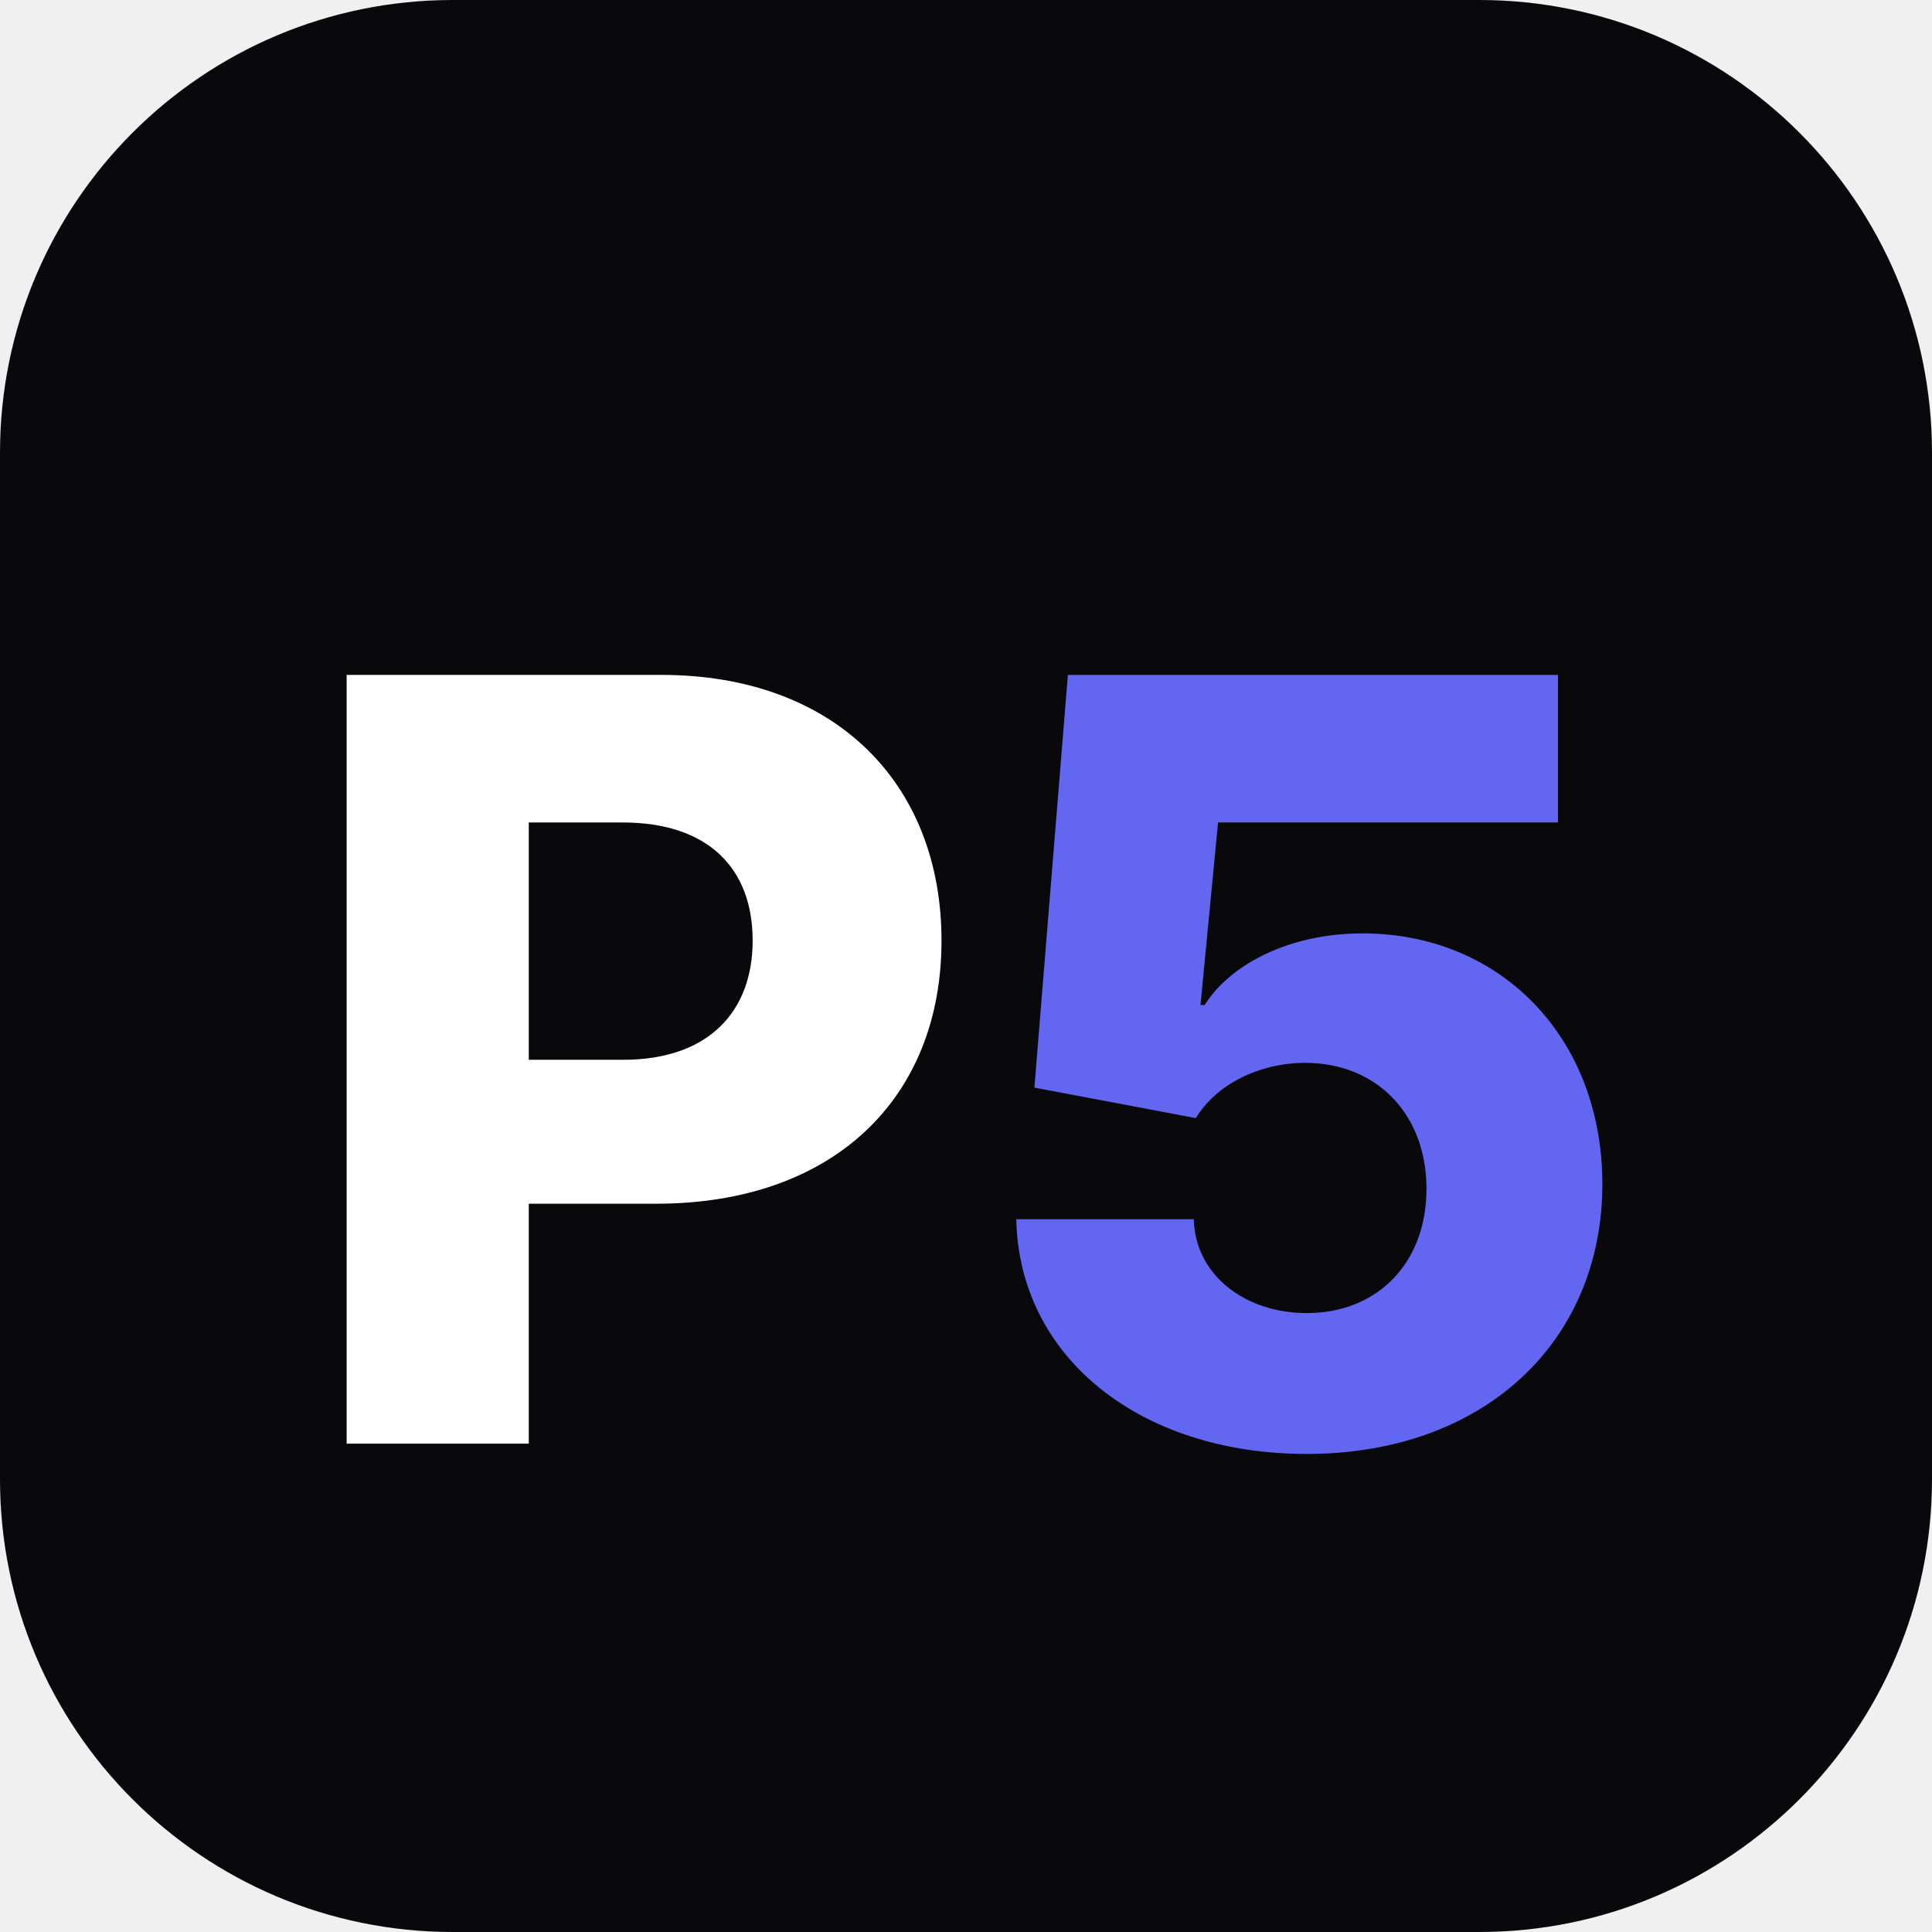
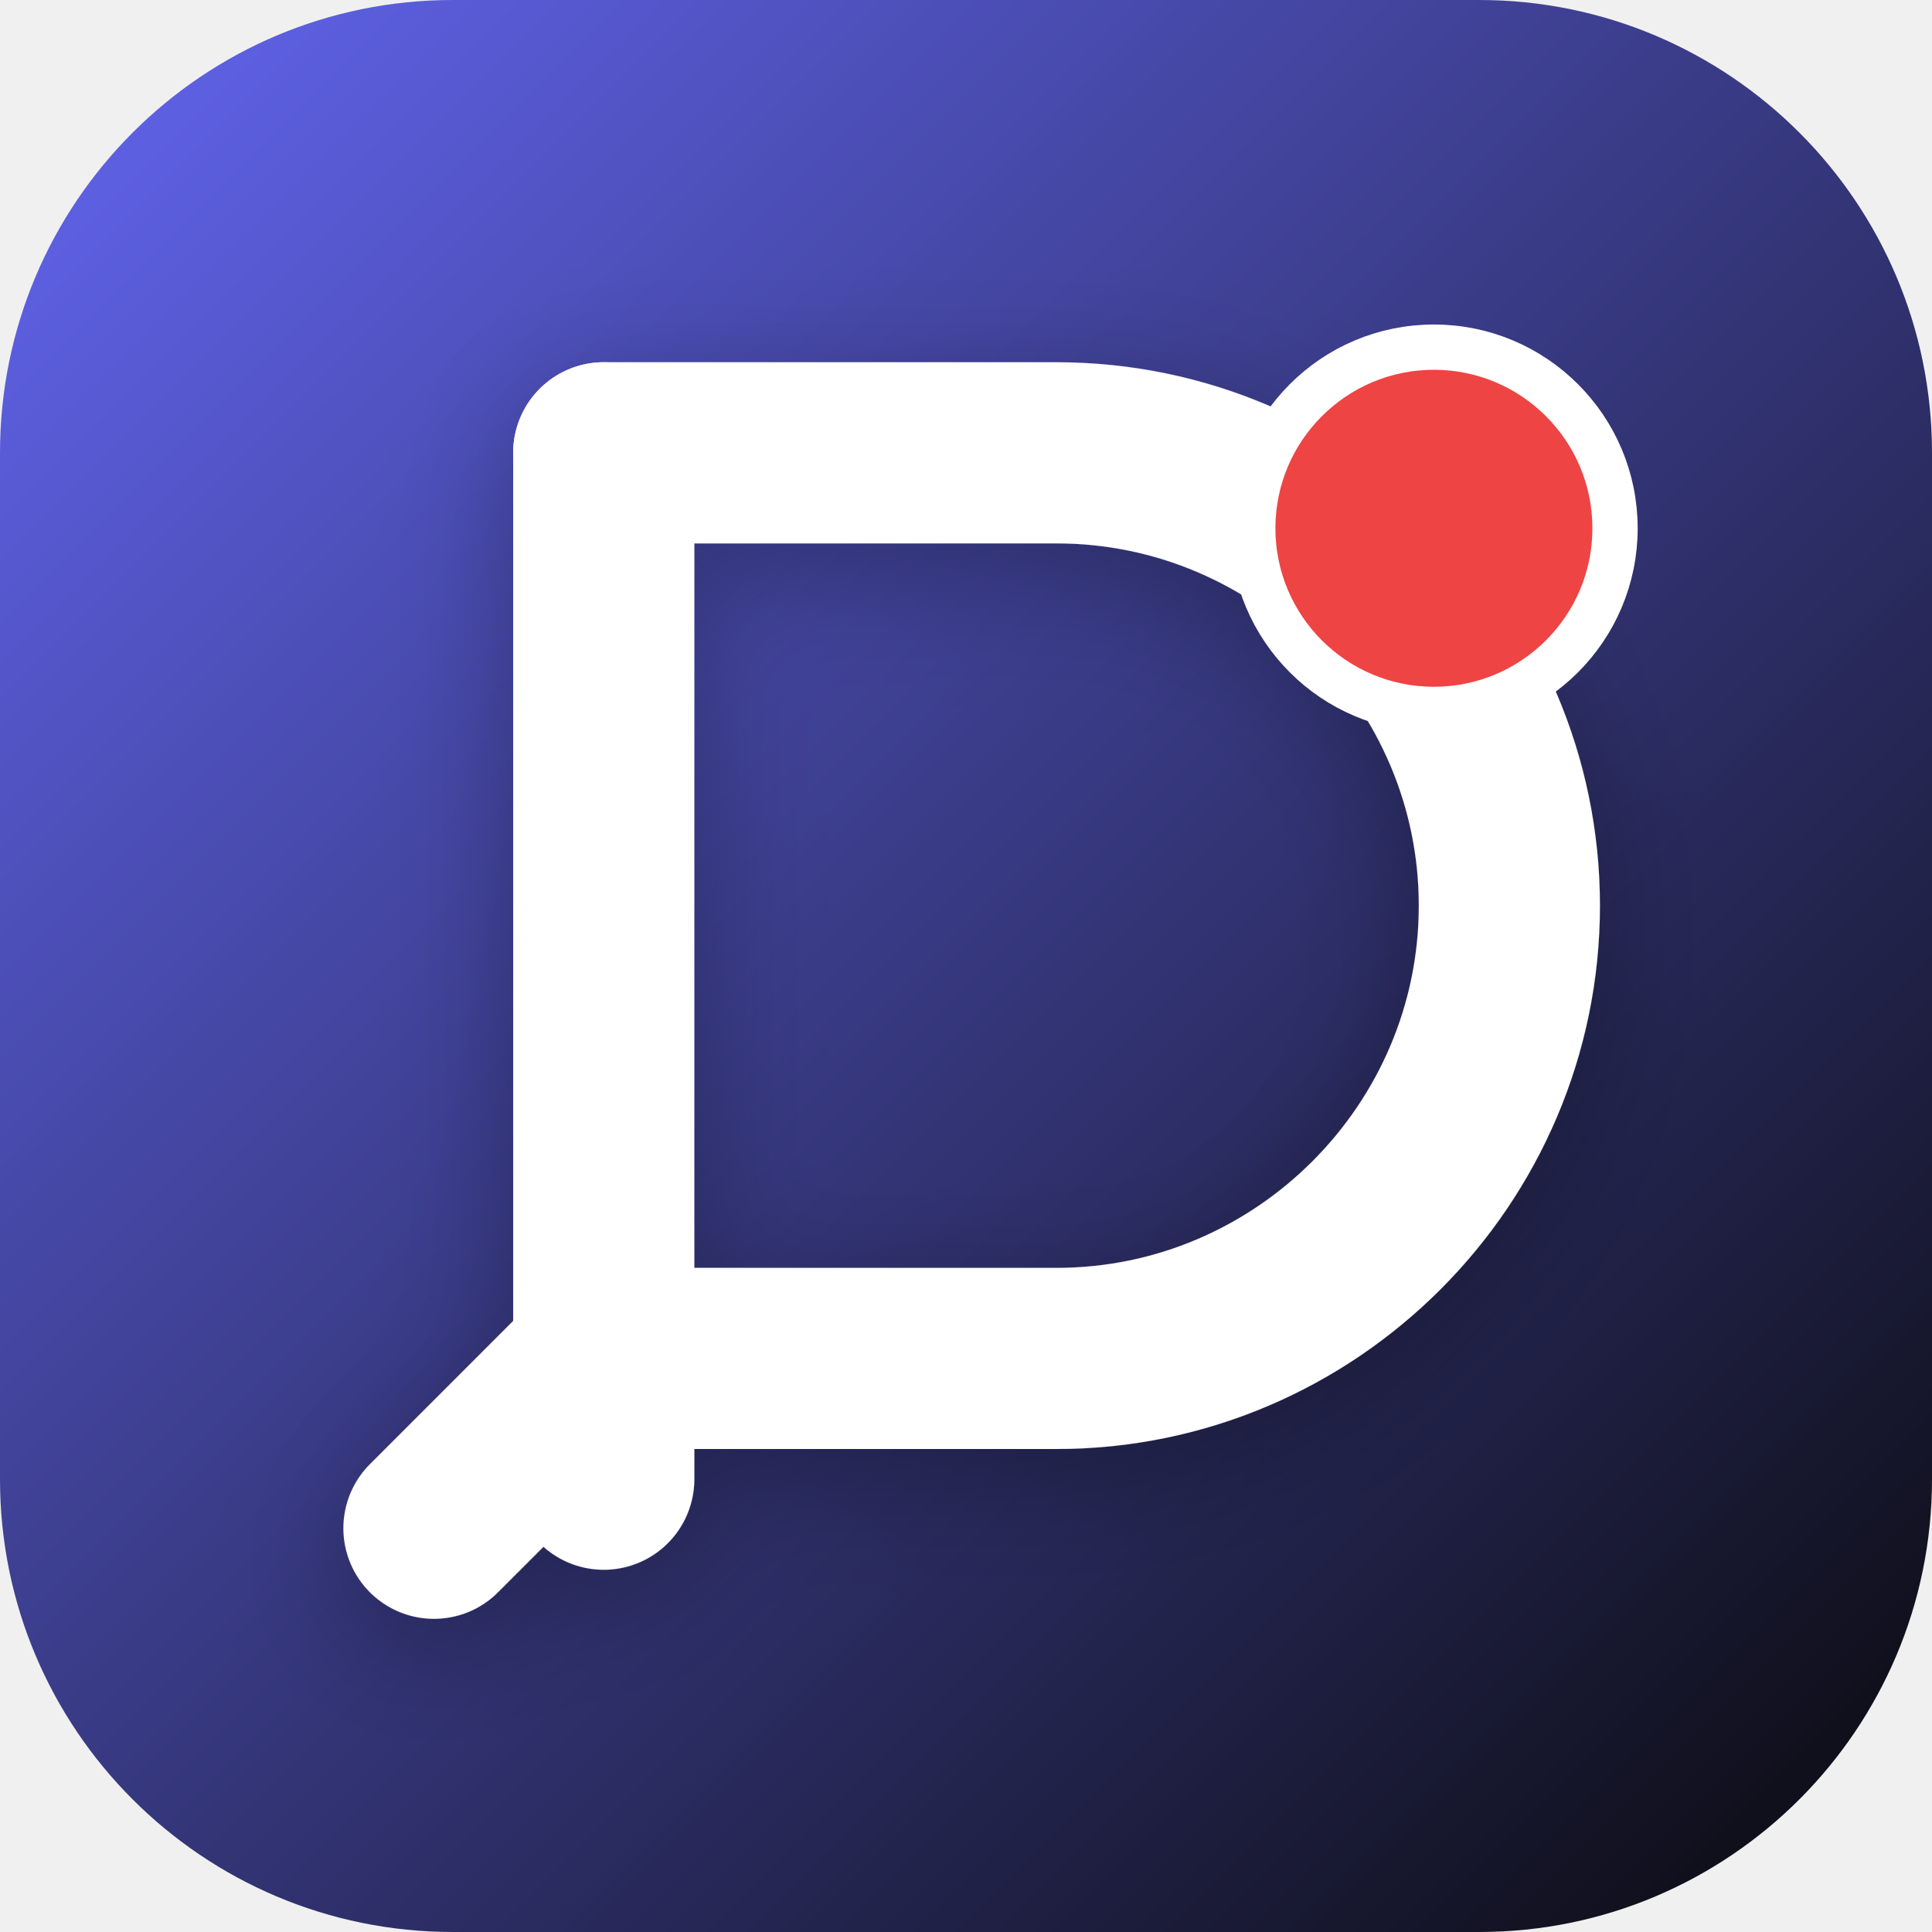
<svg xmlns="http://www.w3.org/2000/svg" viewBox="0 0 512 512">
-   <rect width="512" height="512" rx="120" fill="#09090B" />
-   <text x="50%" y="54%" font-family="'Archivo', 'Inter', system-ui, sans-serif" font-weight="800" font-size="280" fill="#FFFFFF" text-anchor="middle" dominant-baseline="middle" letter-spacing="-20">P<tspan fill="#6366F1">5</tspan>
-   </text>
+   <defs>
+     <linearGradient id="bgGrad" x1="0" y1="0" x2="512" y2="512" gradientUnits="userSpaceOnUse">
+       <stop offset="0%" stop-color="#6366F1" />
+       <stop offset="100%" stop-color="#09090B" />
+     </linearGradient>
+     <filter id="shadow" x="-20%" y="-20%" width="140%" height="140%">
+       <feDropShadow dx="0" dy="8" stdDeviation="16" flood-opacity="0.3" />
+     </filter>
+   </defs>
+   <rect width="512" height="512" rx="120" fill="url(#bgGrad)" />
+   <g filter="url(#shadow)">
+     <path d="M 160 120 L 160 392" fill="none" stroke="#FFFFFF" stroke-width="48" stroke-linecap="round" />
+     <path d="M 160 120 L 280 120 C 346 120 400 174 400 240 C 400 306 346 360 280 360 L 160 360" fill="none" stroke="#FFFFFF" stroke-width="48" stroke-linecap="round" stroke-linejoin="round" />
+     <path d="M 160 360 L 115 405" fill="none" stroke="#FFFFFF" stroke-width="48" stroke-linecap="round" />
+   </g>
+   <circle cx="380" cy="140" r="48" fill="#EF4444" stroke="#FFFFFF" stroke-width="12" />
</svg>
